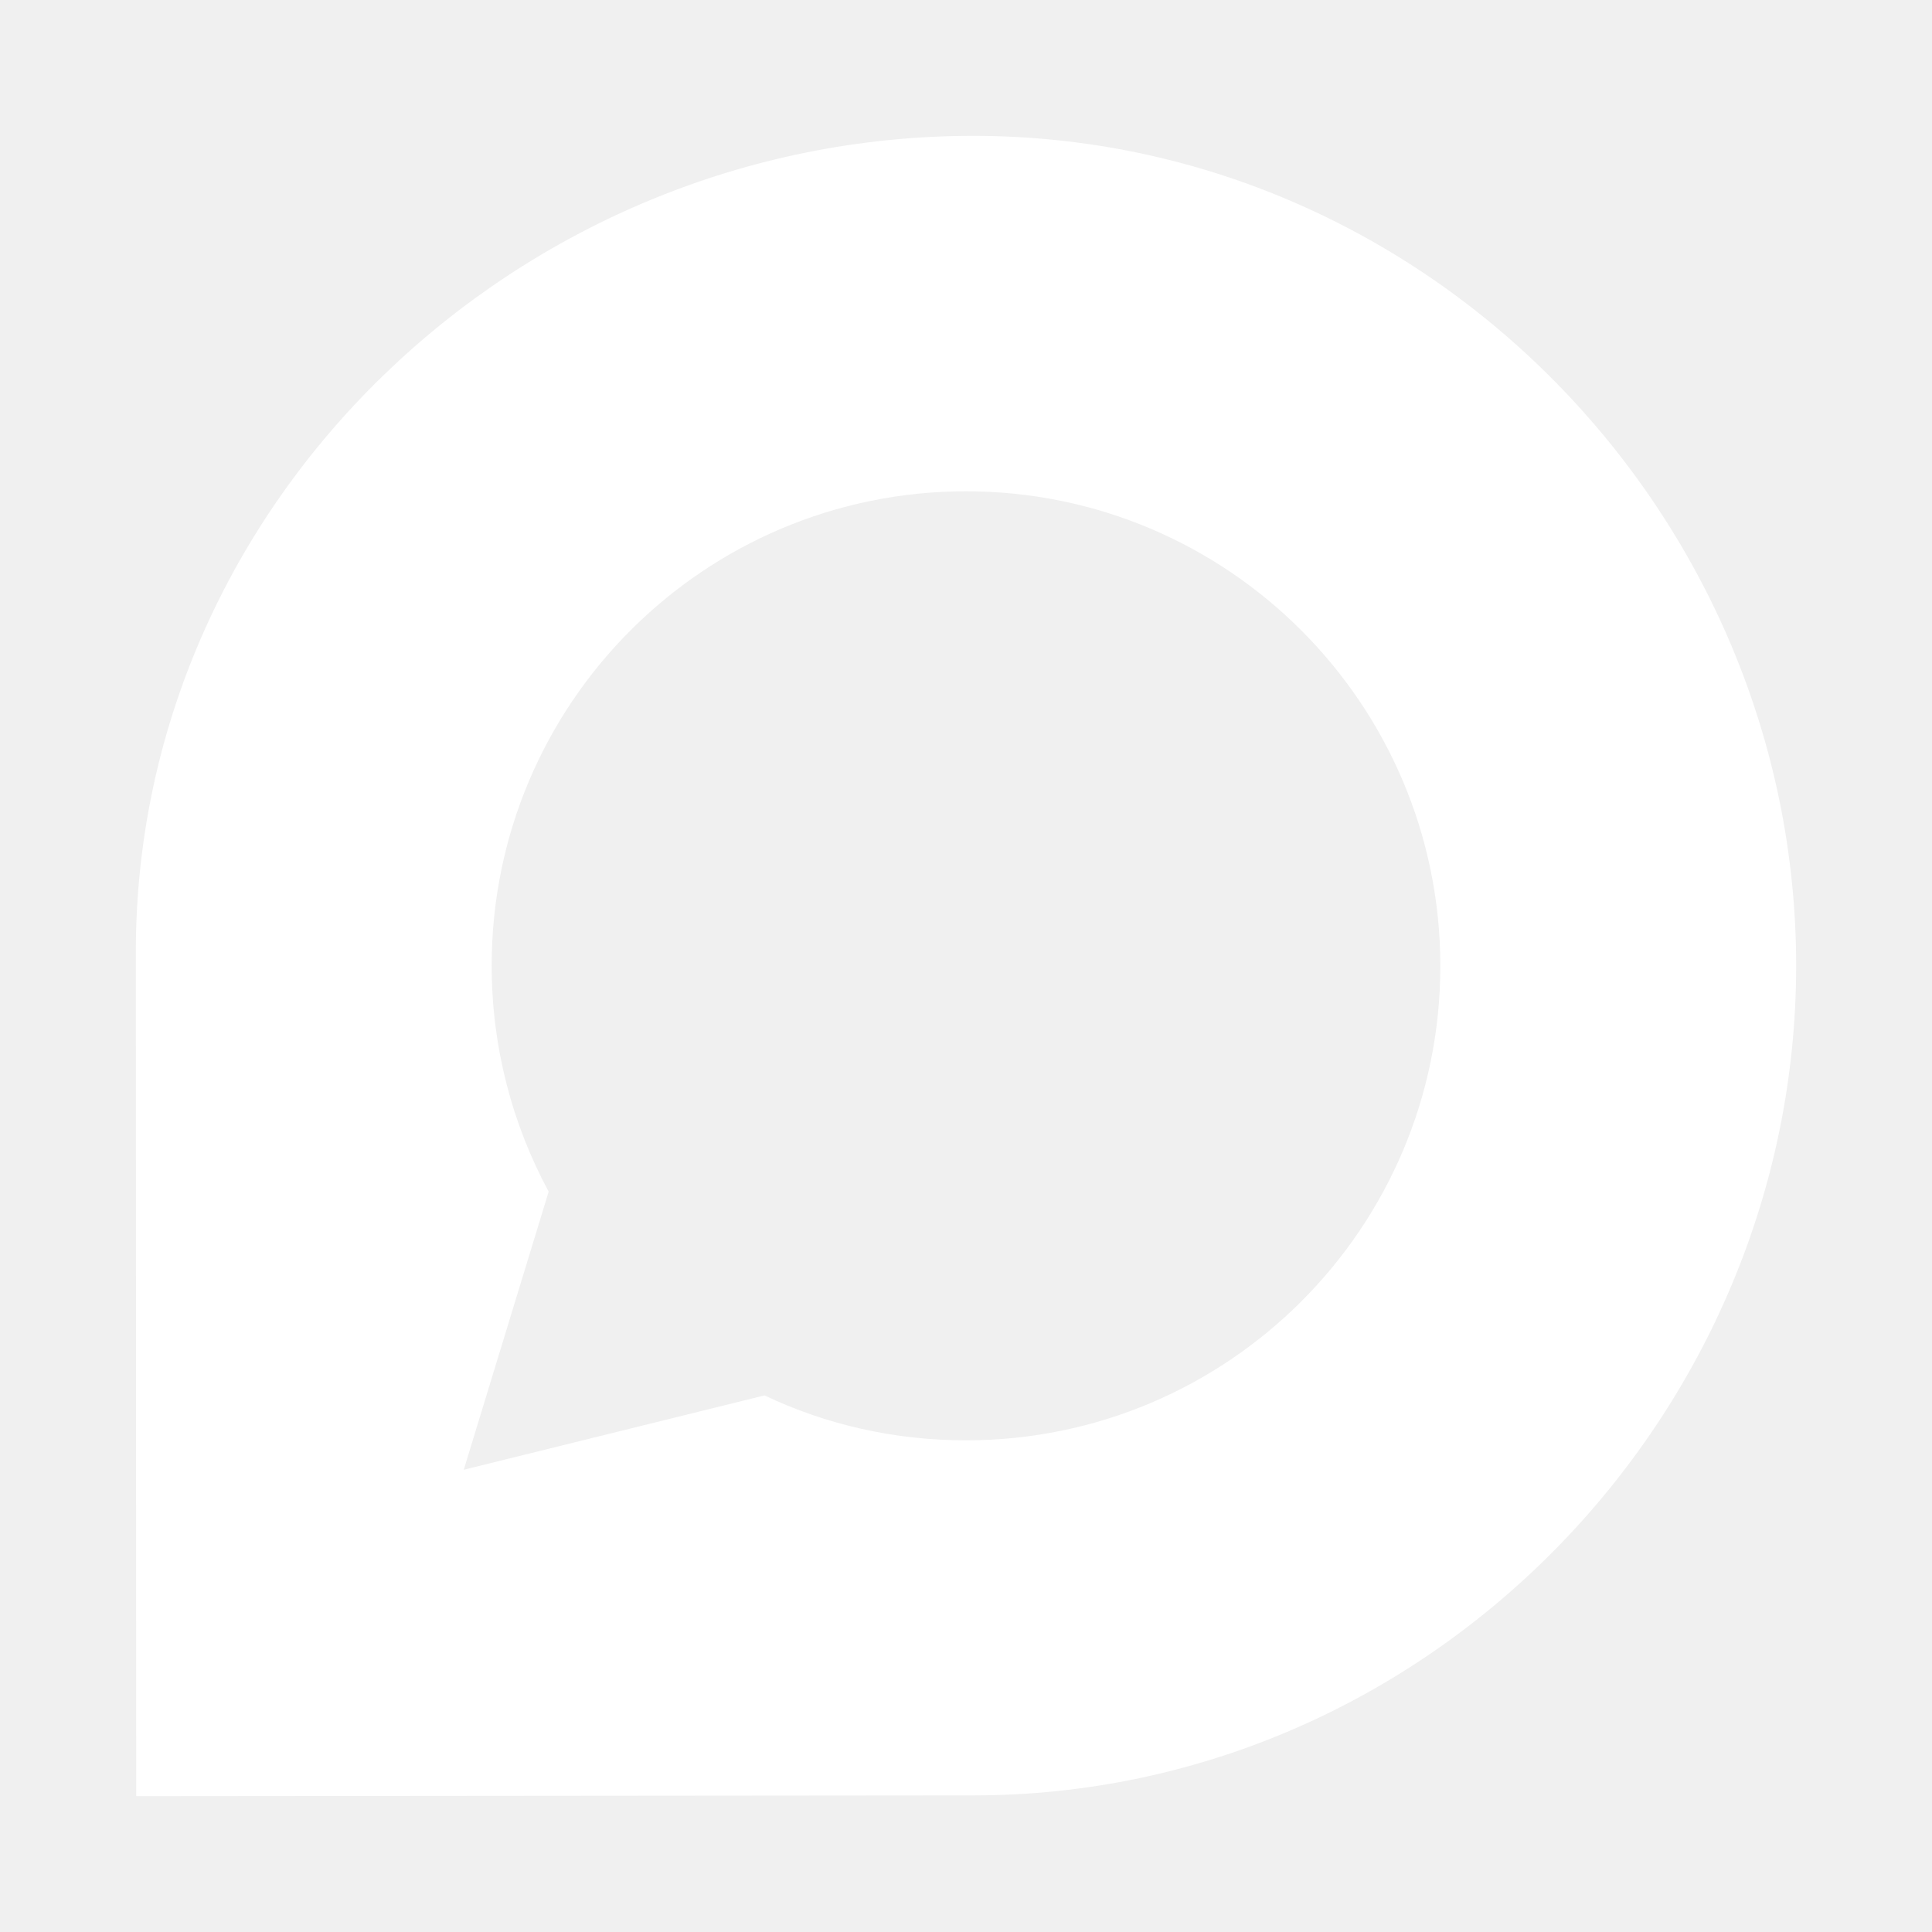
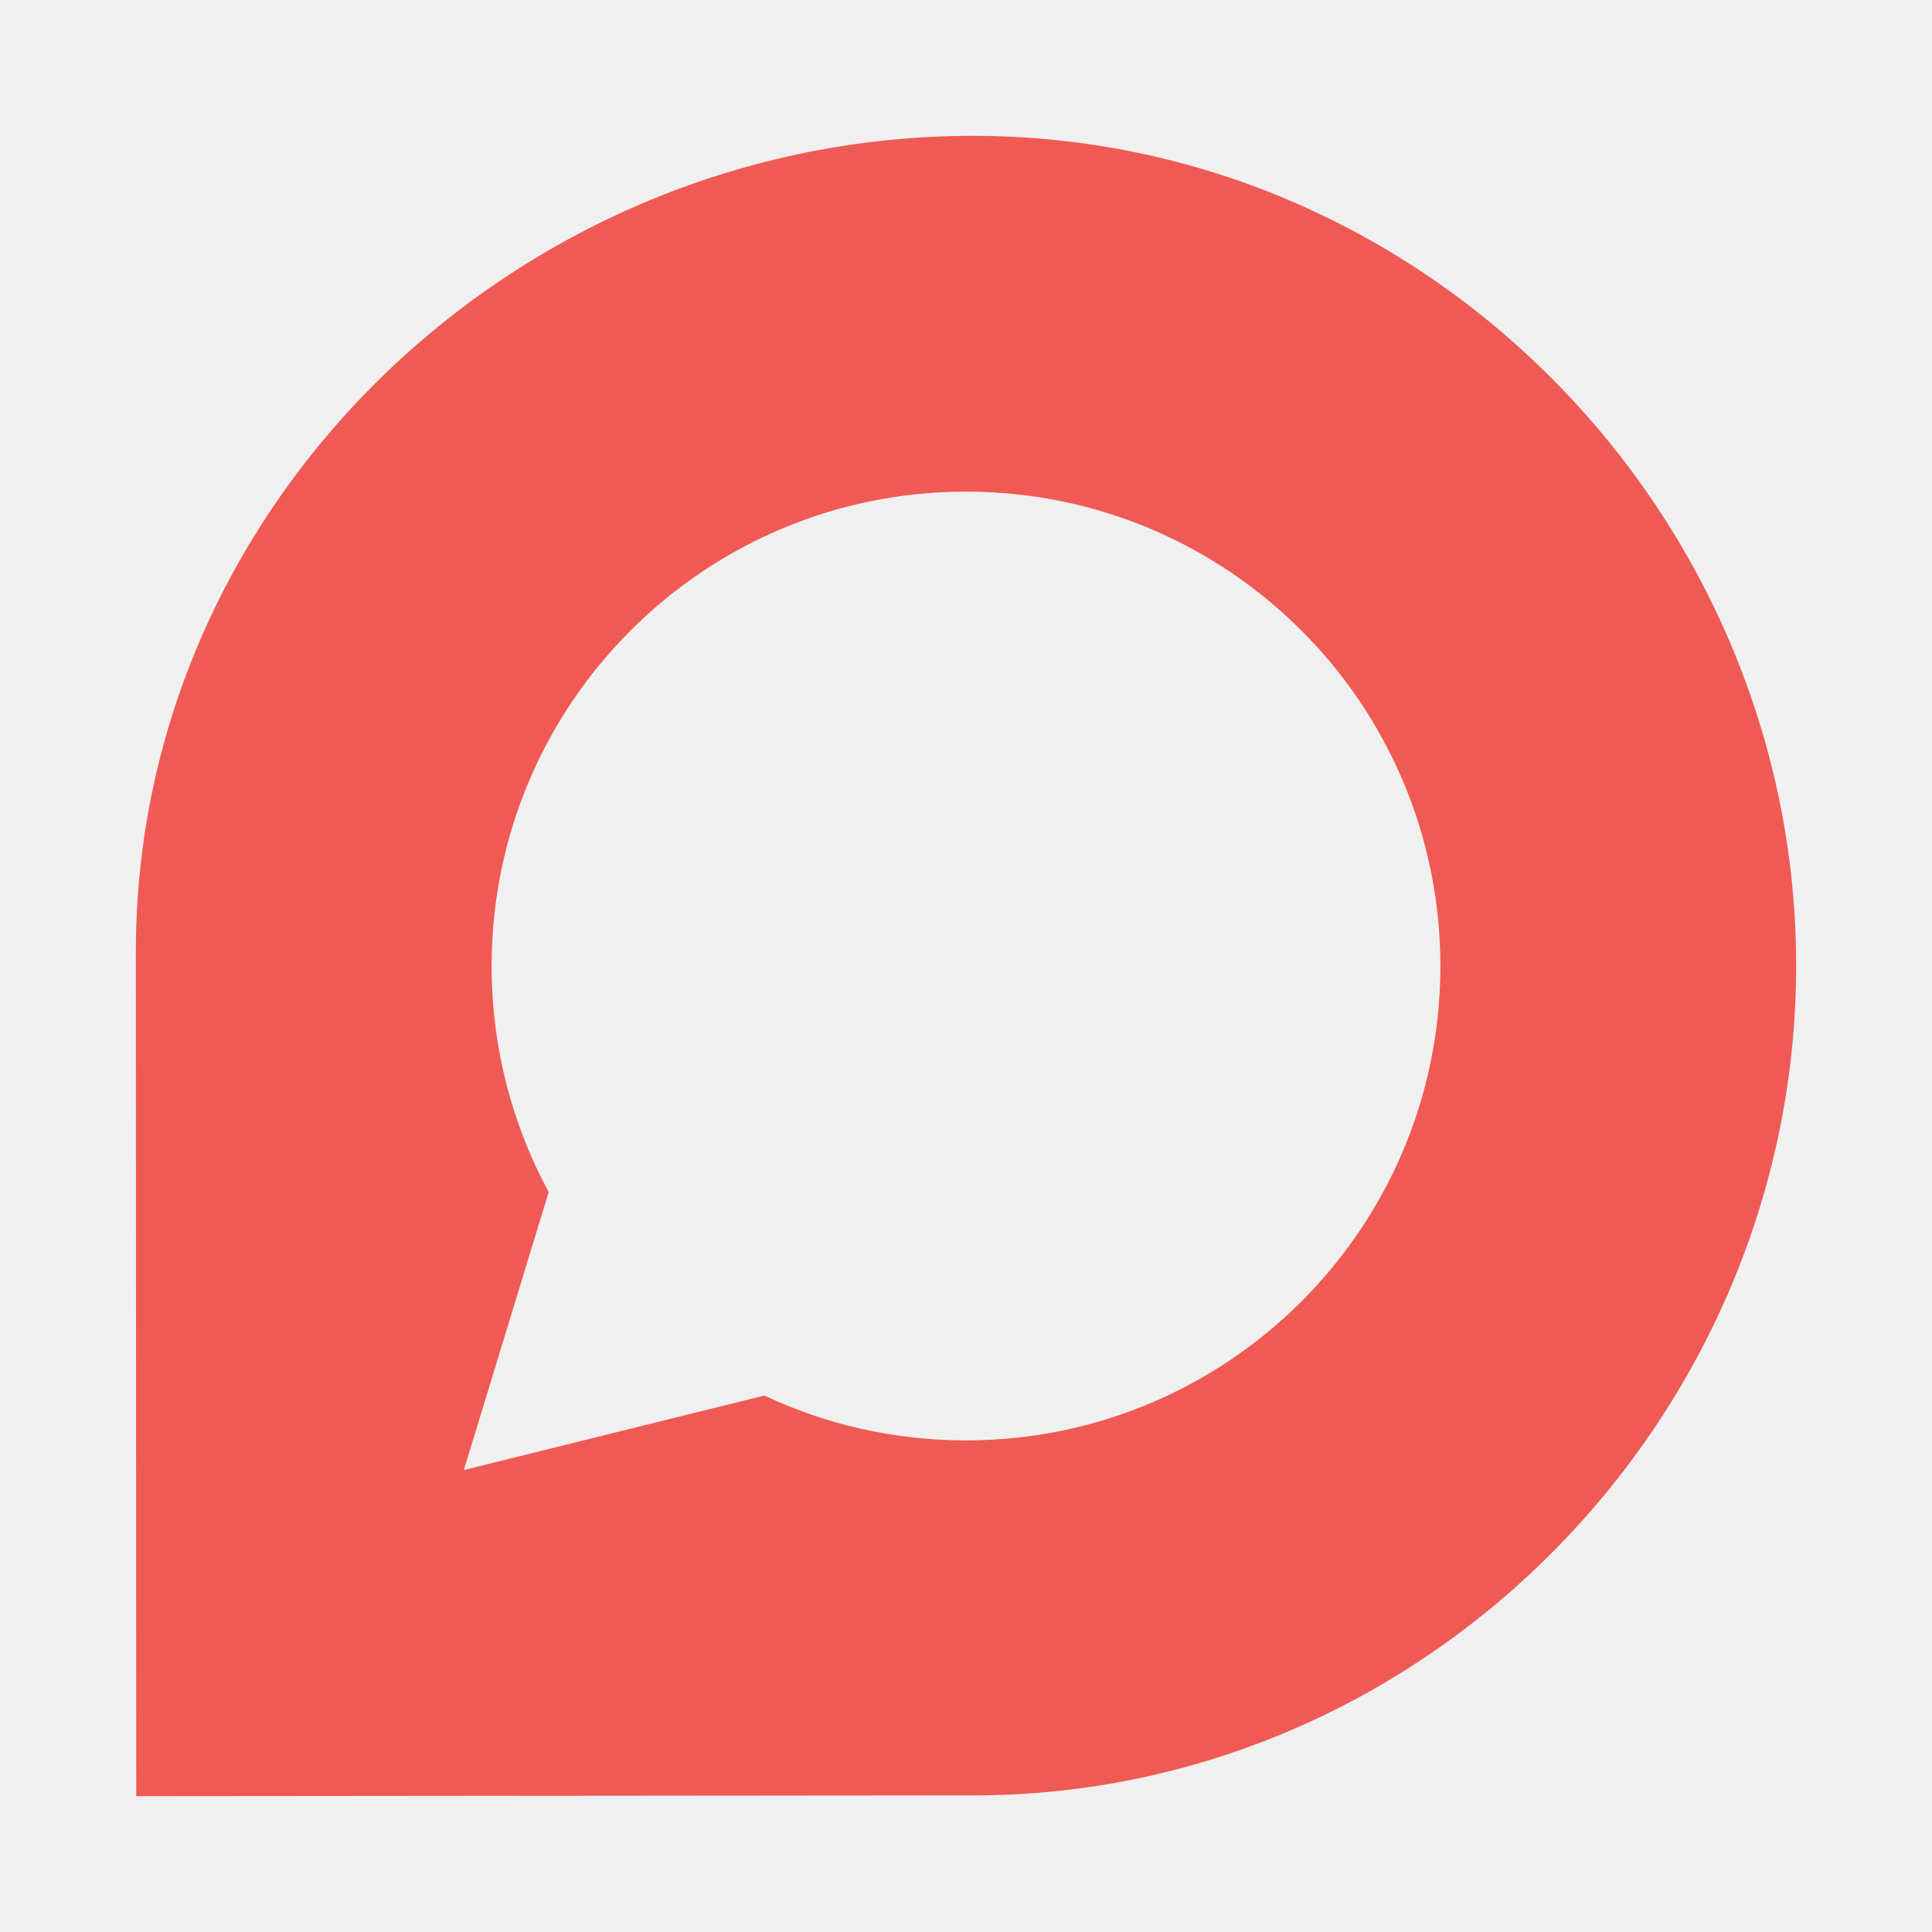
- <svg xmlns="http://www.w3.org/2000/svg" version="1.1" id="Layer_1" x="0px" y="0px" viewBox="0 0 512 512" style="enable-background:new 0 0 512 512;" xml:space="preserve">
-   <style type="text/css">
- 	.st0{fill:#FFFFFF;}
- </style>
+ <svg xmlns="http://www.w3.org/2000/svg" height="512px" style="enable-background:new 0 0 512 512;" version="1.1" viewBox="0 0 512 512" width="512px" xml:space="preserve">
  <g id="comp_x5F_92-discourse">
    <g>
-       <path class="st0" d="M257.9,36C137.5,36,36,132.7,36,252.2C36,256,36.1,476,36.1,476l221.8-0.2c120.5,0,218.1-100.5,218.1-219.9    S378.4,36,257.9,36z M256,381.7c-19.1,0-37.2-4.2-53.4-11.9l-79.7,19.7l22.5-73.7c-9.6-17.8-15.1-38.2-15.1-59.9    c0-69.4,56.3-125.7,125.7-125.7S381.7,186.6,381.7,256C381.7,325.4,325.4,381.7,256,381.7z" />
+       <path d="    M257.865,36.001c-120.409,0-221.863,96.74-221.863,216.17c0,3.829,0.098,223.828,0.098,223.828l221.766-0.197    c120.509,0,218.133-100.47,218.133-219.898S378.374,36.001,257.865,36.001z M256.001,381.715c-19.054,0-37.224-4.226-53.43-11.884    l-79.65,19.741l22.489-73.662c-9.624-17.776-15.123-38.205-15.123-59.91c0-69.437,56.276-125.713,125.714-125.713    S381.714,186.563,381.714,256C381.714,325.439,325.438,381.715,256.001,381.715z" style="fill:#F05A55;stroke:#none;stroke-width:20;stroke-linecap:round;stroke-linejoin:round;stroke-miterlimit:10;" />
    </g>
  </g>
-   <g id="Layer_1_1_">
- </g>
+   <g id="Layer_1" />
</svg>
